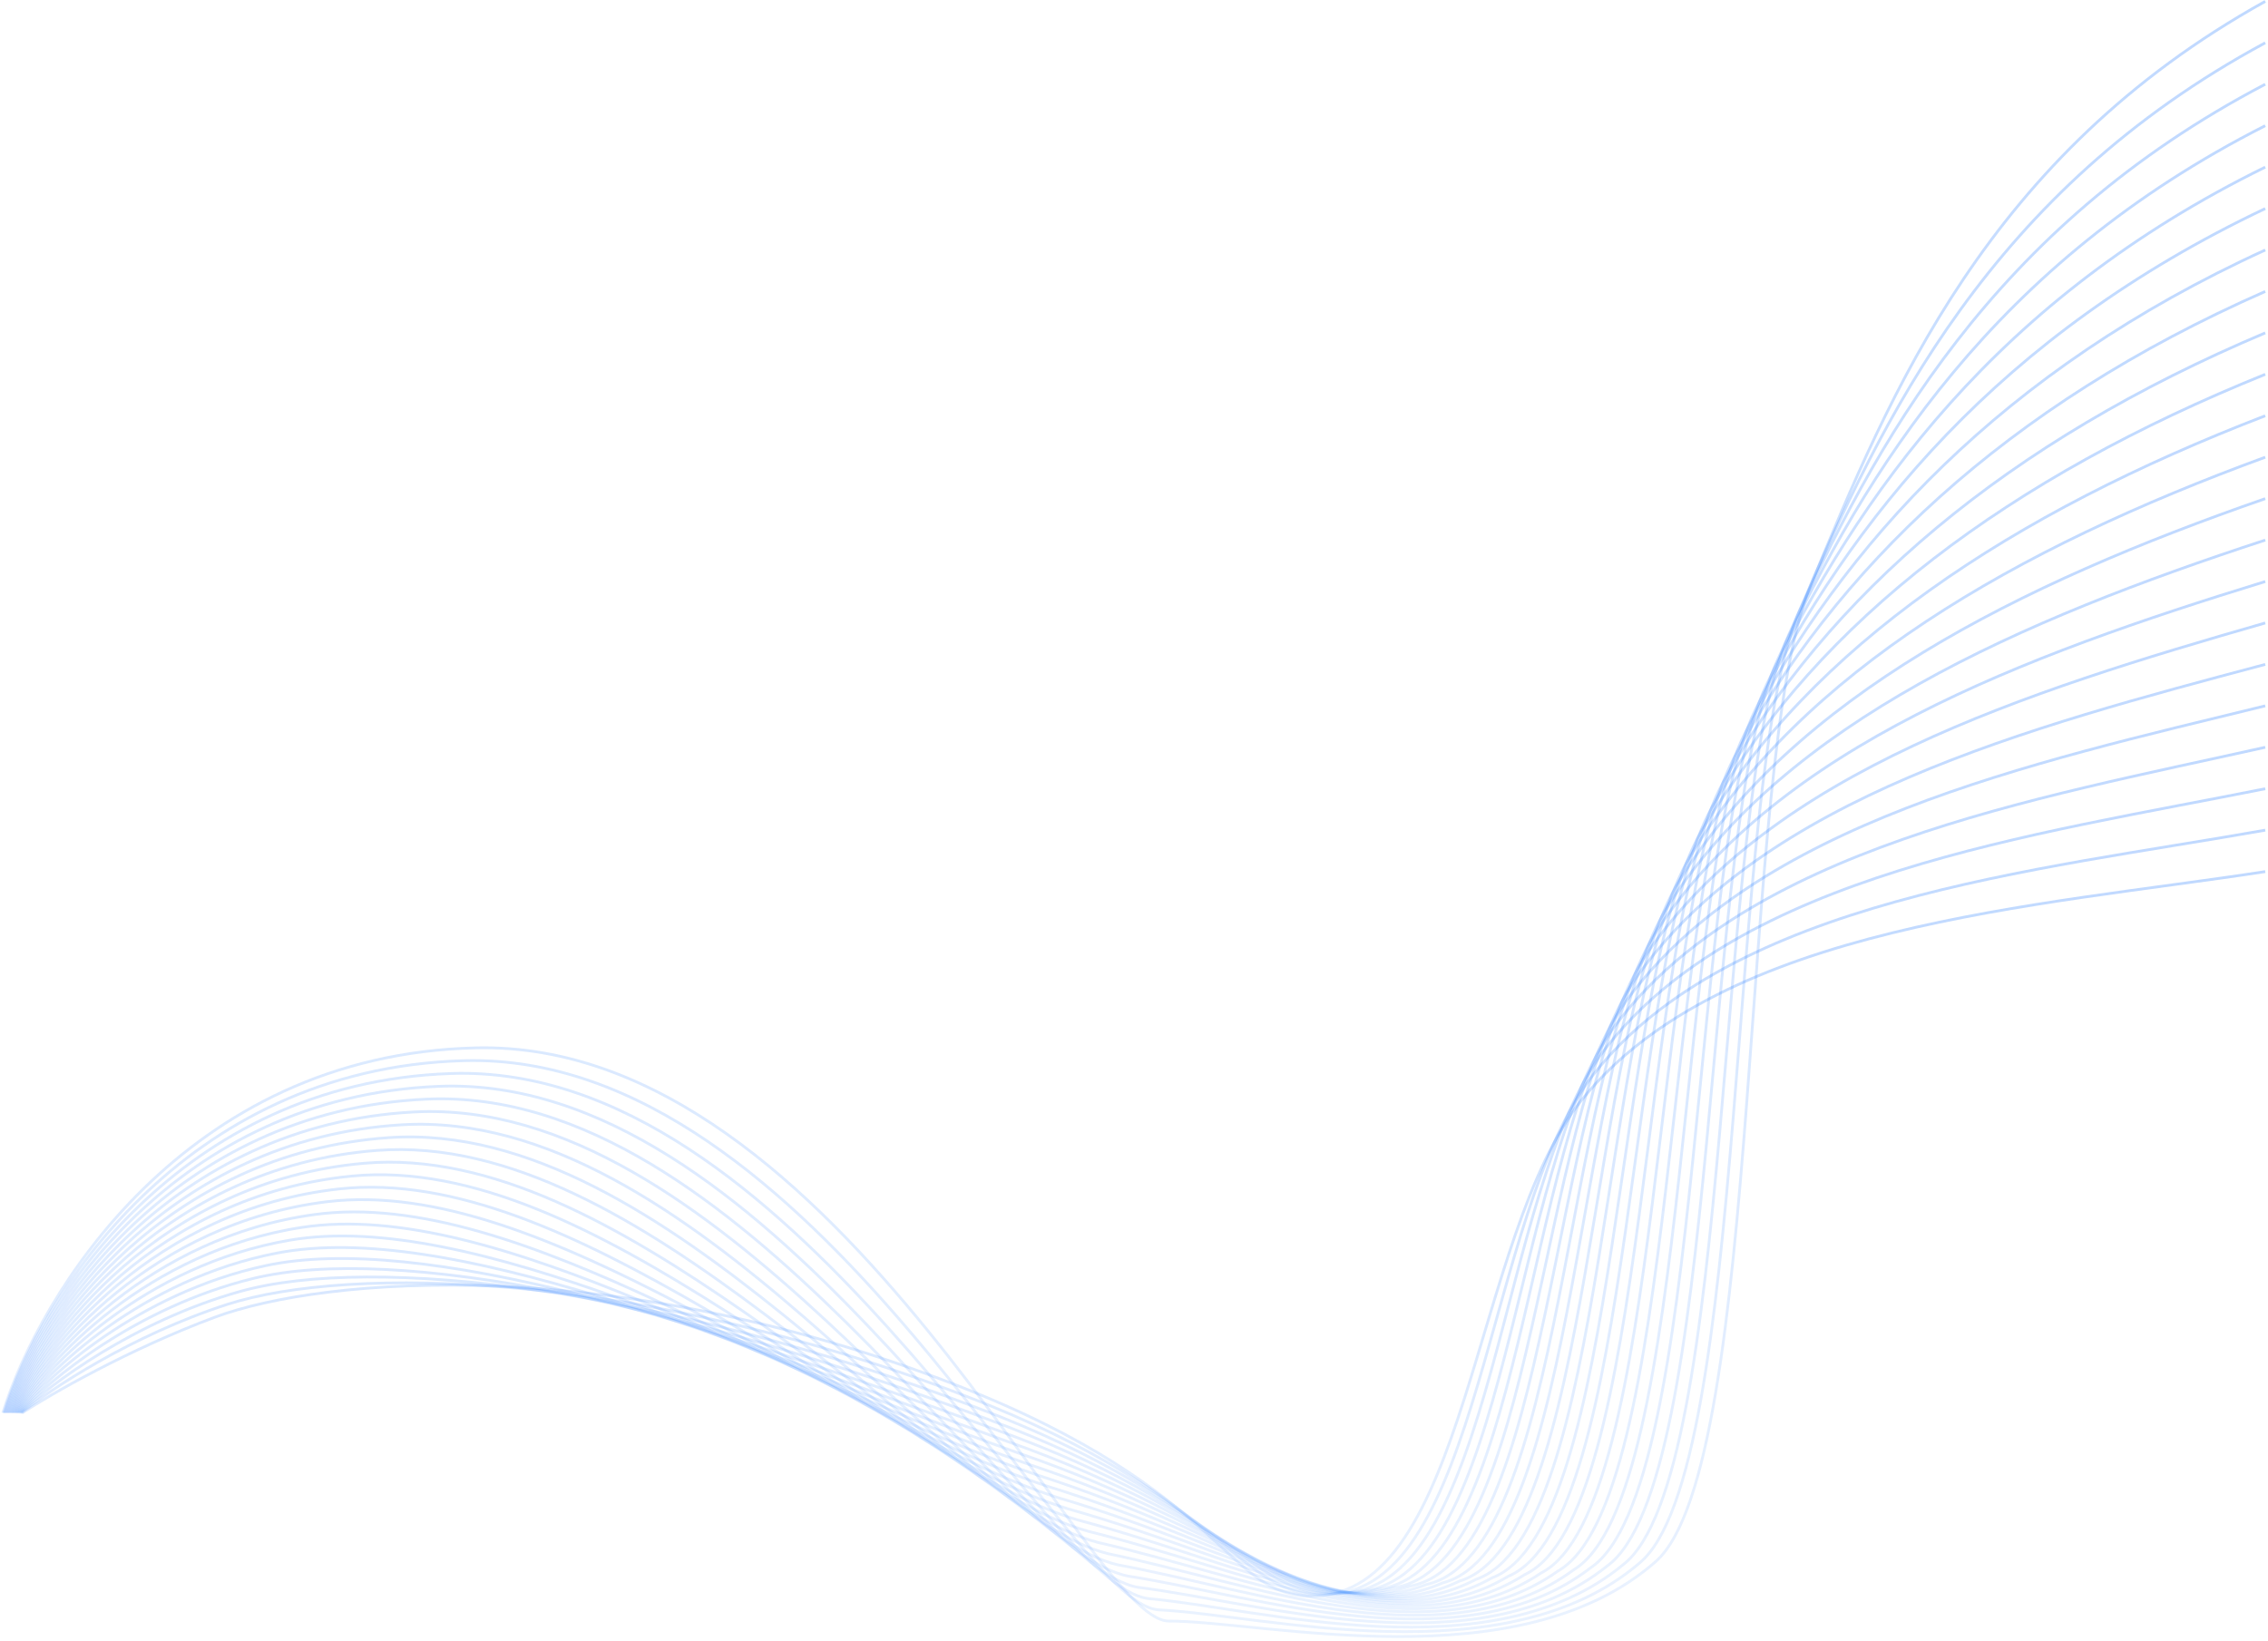
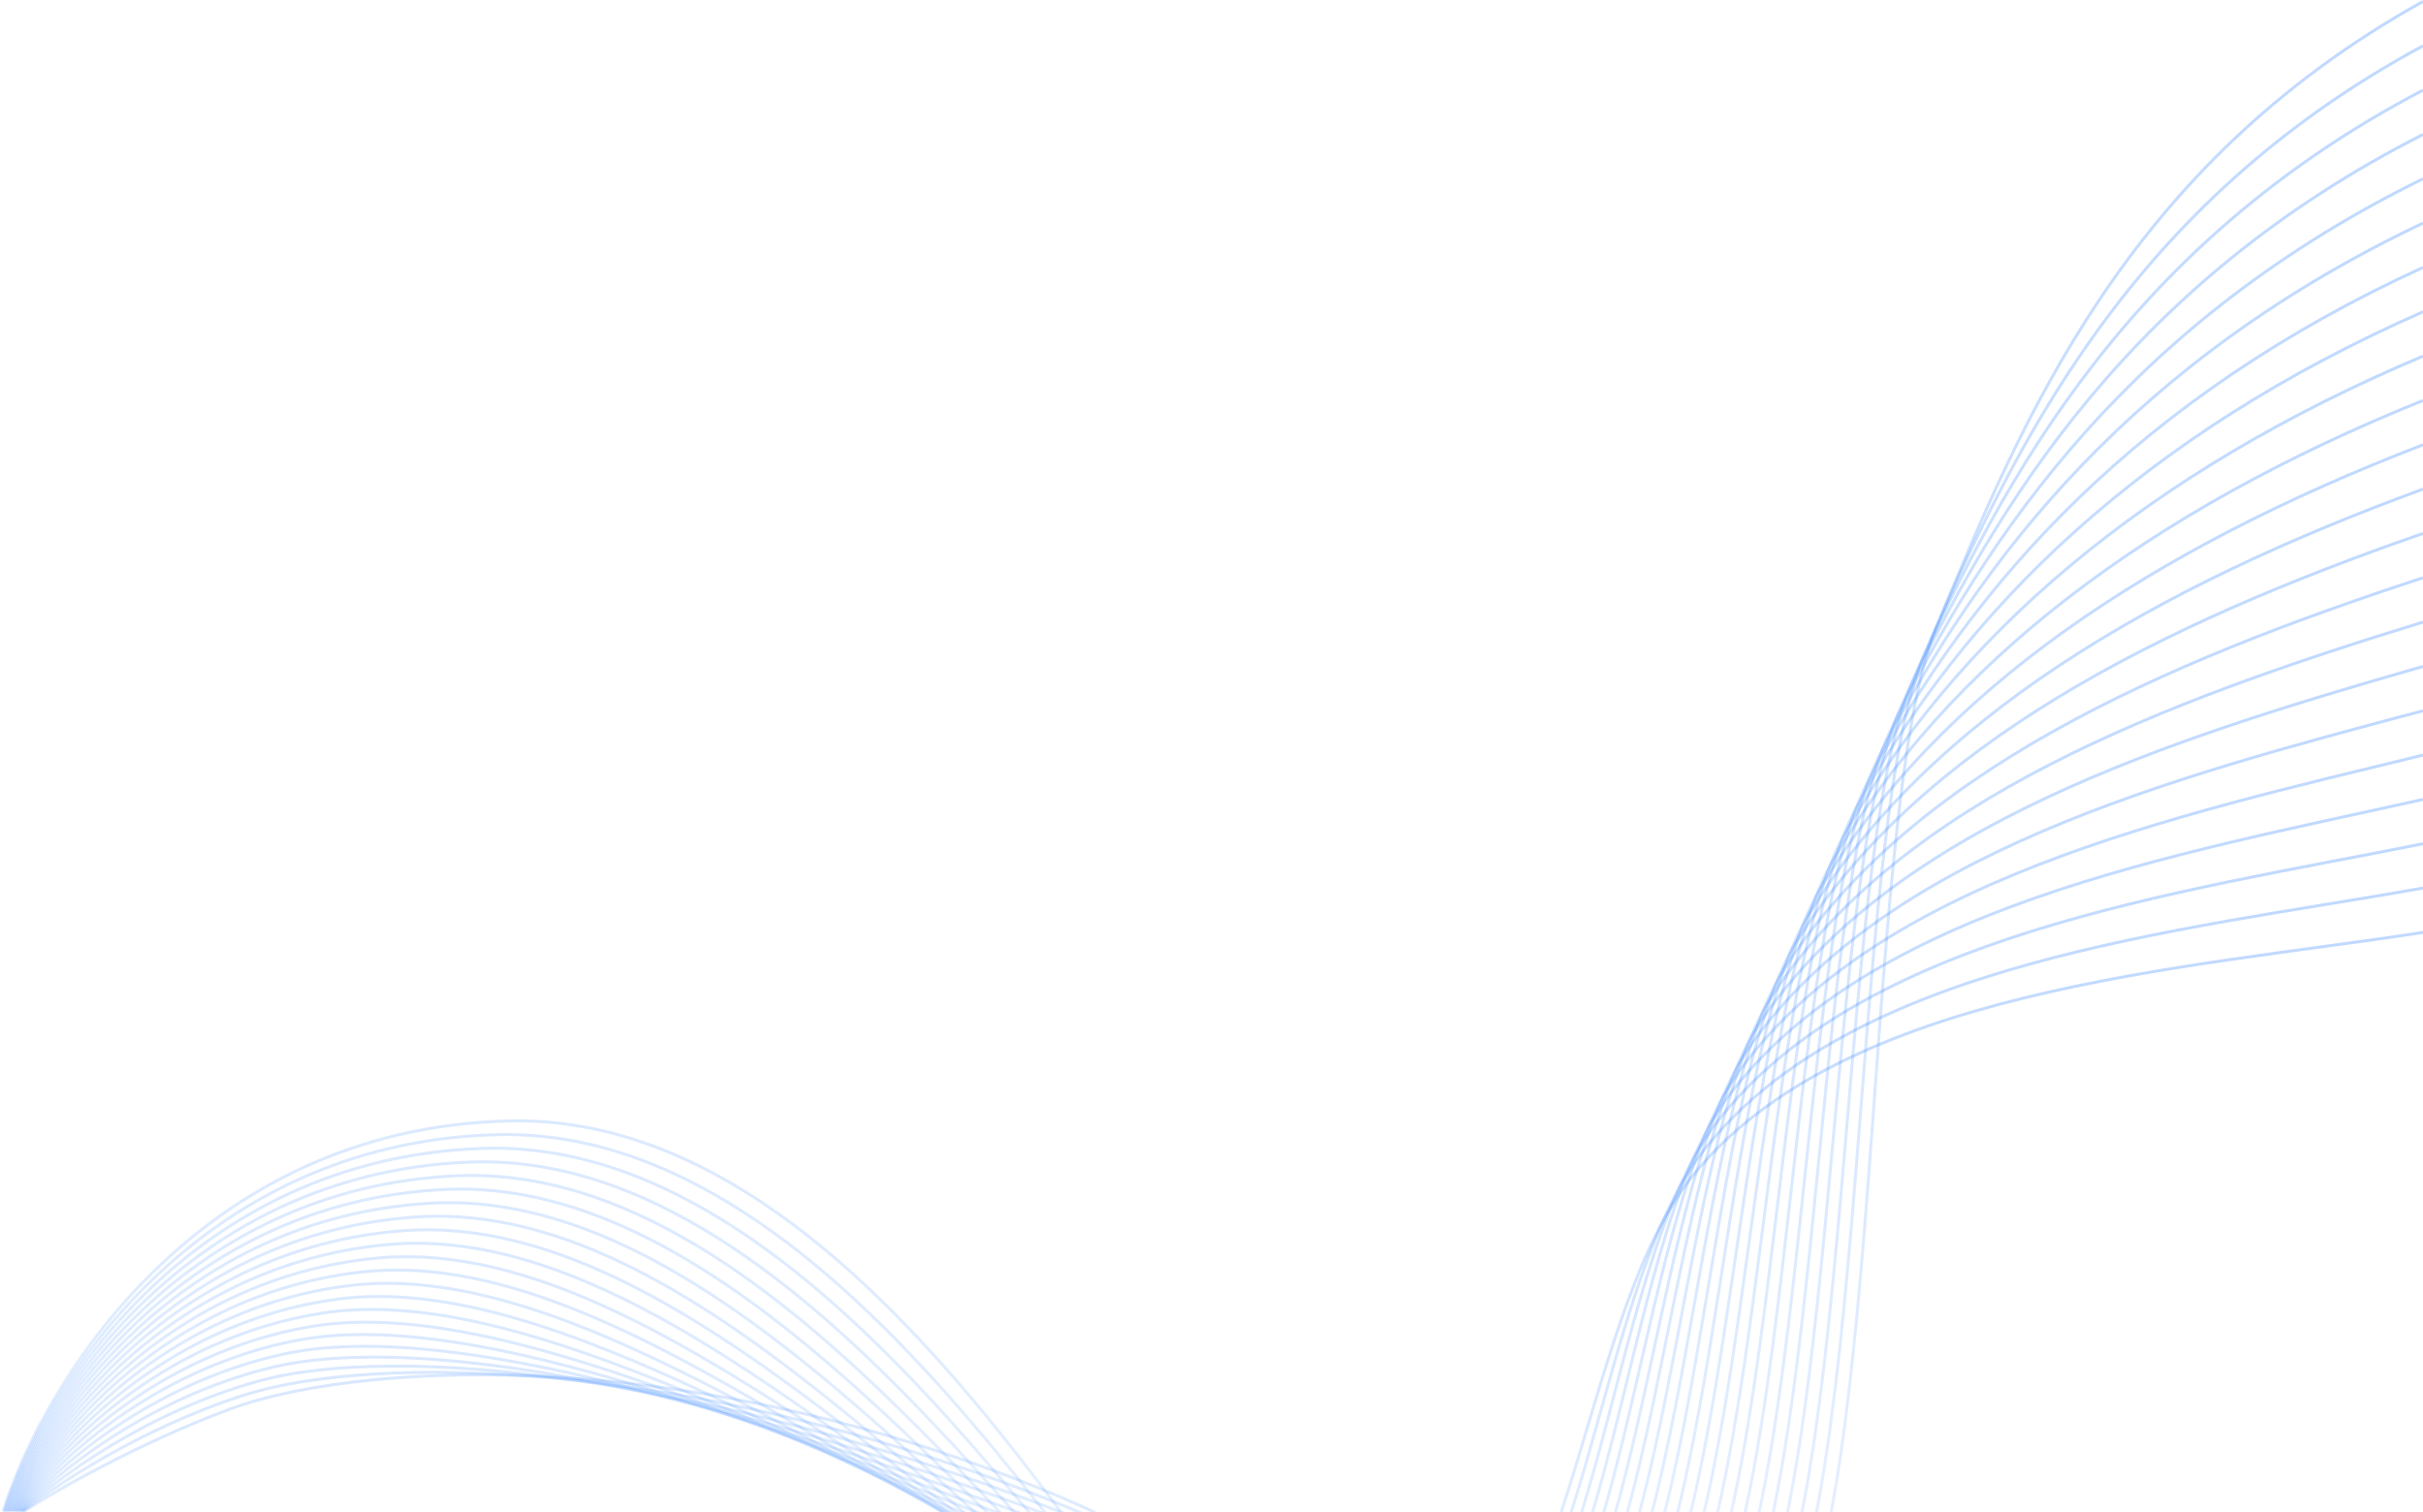
- <svg xmlns="http://www.w3.org/2000/svg" width="817" height="591" viewBox="0 0 817 591" fill="none">
+ <svg xmlns="http://www.w3.org/2000/svg" width="816" height="509" viewBox="0 0 816 509" fill="none">
  <path d="M816 0.5C716 56 681.095 141 652 211.5C626.206 274 635.5 528 596.5 562.5C547.265 606.054 455.5 584 421 584C391.293 584 303 374.5 171.5 377.5C66.3 379.9 14 466.667 1 509" stroke="url(#paint0_linear_165_324)" />
  <path d="M816 314C735 326.5 620.885 333 570 396C530.019 445.5 529 575 472.5 575C441.207 575 442 537 344.5 499C221.761 451.163 116.5 460 77.5 474.5C46.3 486.1 18.167 502.333 8 509" stroke="url(#paint1_linear_165_324)" />
  <path d="M816 15.429C716.905 68.881 678.228 150.143 648.095 220.286C621.626 282.167 630.429 530.238 590.595 563.095C542.215 604.575 454.857 581.762 417.357 579.953C383.22 577.675 294.119 378.572 167.024 382.119C65.348 384.957 14.198 468.365 1.333 509" stroke="url(#paint2_linear_165_324)" />
  <path d="M816 30.357C717.81 81.762 675.361 159.285 644.19 229.071C617.046 290.333 625.357 532.476 584.69 563.69C537.164 603.096 454.214 579.524 413.714 575.905C375.147 571.349 285.238 382.643 162.548 386.738C64.395 390.014 14.397 470.063 1.667 509" stroke="url(#paint3_linear_165_324)" />
  <path d="M816 45.286C718.714 94.643 672.494 168.428 640.286 237.857C612.465 298.5 620.286 534.714 578.786 564.286C532.114 601.618 453.571 577.286 410.071 571.857C367.074 565.023 276.357 386.714 158.071 391.357C63.443 395.071 14.595 471.762 2 509" stroke="url(#paint4_linear_165_324)" />
  <path d="M816 60.214C719.619 107.524 669.627 177.572 636.381 246.643C607.885 306.667 615.214 536.952 572.881 564.881C527.064 600.139 452.929 575.048 406.429 567.81C359.001 558.698 267.476 390.786 153.595 395.976C62.49 400.129 14.794 473.46 2.333 509" stroke="url(#paint5_linear_165_324)" />
  <path d="M816 75.143C720.524 120.405 666.759 186.715 632.476 255.429C603.305 314.834 610.143 539.191 566.976 565.476C522.013 598.66 452.286 572.81 402.786 563.762C350.928 552.372 258.595 394.857 149.119 400.595C61.538 405.186 14.992 475.159 2.667 509" stroke="url(#paint6_linear_165_324)" />
  <path d="M816 90.071C721.429 133.286 663.892 195.857 628.571 264.214C598.724 323 605.071 541.428 561.071 566.071C516.963 597.181 451.643 570.571 399.143 559.714C342.855 546.046 249.714 398.928 144.643 405.214C60.586 410.243 15.191 476.857 3 509" stroke="url(#paint7_linear_165_324)" />
  <path d="M816 105C722.333 146.167 661.025 205 624.667 273C594.144 331.167 600 543.667 555.167 566.667C511.912 595.703 451 568.333 395.5 555.667C334.782 539.721 240.833 403 140.167 409.833C59.633 415.3 15.389 478.556 3.333 509" stroke="url(#paint8_linear_165_324)" />
  <path d="M816 119.929C723.238 159.048 658.158 214.143 620.762 281.786C589.564 339.333 594.929 545.905 549.262 567.262C506.862 594.224 450.357 566.095 391.857 551.619C326.709 533.396 231.952 407.072 135.69 414.453C58.681 420.357 15.587 480.254 3.667 509" stroke="url(#paint9_linear_165_324)" />
  <path d="M816 134.857C724.143 171.928 655.291 223.285 616.857 290.571C584.983 347.5 589.857 548.143 543.357 567.857C501.812 592.745 449.714 563.857 388.214 547.571C318.636 527.07 223.071 411.143 131.214 419.071C57.729 425.414 15.786 481.952 4 509" stroke="url(#paint10_linear_165_324)" />
  <path d="M816 149.786C725.048 184.809 652.423 232.428 612.952 299.357C580.403 355.667 584.786 550.381 537.452 568.452C496.761 591.266 449.071 561.619 384.571 543.524C310.563 520.744 214.19 415.214 126.738 423.69C56.776 430.471 15.984 483.651 4.333 509" stroke="url(#paint11_linear_165_324)" />
  <path d="M816 164.714C725.952 197.691 649.556 241.572 609.048 308.143C575.823 363.833 579.714 552.619 531.548 569.048C491.711 589.788 448.429 559.381 380.929 539.476C302.491 514.419 205.31 419.286 122.262 428.31C55.824 435.529 16.183 485.349 4.667 509" stroke="url(#paint12_linear_165_324)" />
  <path d="M816 179.643C726.857 210.572 646.689 250.715 605.143 316.929C571.242 372 574.643 554.857 525.643 569.643C486.661 588.309 447.786 557.143 377.286 535.429C294.418 508.093 196.429 423.357 117.786 432.929C54.871 440.586 16.381 487.048 5 509" stroke="url(#paint13_linear_165_324)" />
  <path d="M816 194.571C727.762 223.452 643.822 259.857 601.238 325.714C566.662 380.167 569.571 557.095 519.738 570.238C481.61 586.83 447.143 554.905 373.643 531.381C286.345 501.768 187.548 427.428 113.31 437.547C53.919 445.643 16.579 488.746 5.333 509" stroke="url(#paint14_linear_165_324)" />
  <path d="M816 209.5C728.667 236.333 640.955 269 597.333 334.5C562.082 388.333 564.5 559.333 513.833 570.833C476.56 585.351 446.5 552.667 370 527.333C278.272 495.442 178.667 431.5 108.833 442.167C52.967 450.7 16.778 490.444 5.667 509" stroke="url(#paint15_linear_165_324)" />
  <path d="M816 224.429C729.571 249.214 638.088 278.143 593.429 343.286C557.501 396.5 559.429 561.572 507.929 571.429C471.509 583.873 445.857 550.429 366.357 523.286C270.199 489.117 169.786 435.572 104.357 446.786C52.014 455.757 16.976 492.143 6 509" stroke="url(#paint16_linear_165_324)" />
  <path d="M816 239.357C730.476 262.095 635.22 287.286 589.524 352.071C552.921 404.666 554.357 563.809 502.024 572.024C466.459 582.394 445.214 548.19 362.714 519.238C262.126 482.791 160.905 439.643 99.881 451.405C51.062 460.814 17.175 493.841 6.333 509" stroke="url(#paint17_linear_165_324)" />
  <path d="M816 254.286C731.381 274.976 632.353 296.428 585.619 360.857C548.341 412.833 549.286 566.048 496.119 572.619C461.409 580.915 444.571 545.952 359.071 515.19C254.053 476.465 152.024 443.714 95.405 456.024C50.109 465.871 17.373 495.54 6.667 509" stroke="url(#paint18_linear_165_324)" />
  <path d="M816 269.214C732.286 287.857 629.486 305.572 581.714 369.643C543.76 421 544.214 568.286 490.214 573.214C456.358 579.436 443.929 543.714 355.429 511.143C245.98 470.14 143.143 447.786 90.929 460.643C49.157 470.929 17.571 497.238 7 509" stroke="url(#paint19_linear_165_324)" />
  <path d="M816 284.143C733.19 300.738 626.619 314.714 577.81 378.429C539.18 429.167 539.143 570.524 484.31 573.81C451.308 577.958 443.286 541.476 351.786 507.095C237.907 463.815 134.262 451.857 86.452 465.262C48.205 475.986 17.77 498.937 7.333 509" stroke="url(#paint20_linear_165_324)" />
  <path d="M816 299.071C734.095 313.619 623.752 323.857 573.905 387.214C534.6 437.333 534.071 572.762 478.405 574.405C446.257 576.479 442.643 539.238 348.143 503.047C229.834 457.489 125.381 455.928 81.976 469.881C47.252 481.043 17.968 500.635 7.667 509" stroke="url(#paint21_linear_165_324)" />
  <defs>
    <linearGradient id="paint0_linear_165_324" x1="408.5" y1="0.5" x2="408.5" y2="589.583" gradientUnits="userSpaceOnUse">
      <stop stop-color="#2B7FFF" stop-opacity="0.3" />
      <stop offset="1" stop-color="#2B7FFF" stop-opacity="0.1" />
    </linearGradient>
    <linearGradient id="paint1_linear_165_324" x1="412" y1="314" x2="412" y2="575" gradientUnits="userSpaceOnUse">
      <stop stop-color="#2B7FFF" stop-opacity="0.3" />
      <stop offset="1" stop-color="#2B7FFF" stop-opacity="0.1" />
    </linearGradient>
    <linearGradient id="paint2_linear_165_324" x1="408.667" y1="15.429" x2="408.667" y2="587.831" gradientUnits="userSpaceOnUse">
      <stop stop-color="#2B7FFF" stop-opacity="0.3" />
      <stop offset="1" stop-color="#2B7FFF" stop-opacity="0.1" />
    </linearGradient>
    <linearGradient id="paint3_linear_165_324" x1="408.833" y1="30.357" x2="408.833" y2="586.193" gradientUnits="userSpaceOnUse">
      <stop stop-color="#2B7FFF" stop-opacity="0.3" />
      <stop offset="1" stop-color="#2B7FFF" stop-opacity="0.1" />
    </linearGradient>
    <linearGradient id="paint4_linear_165_324" x1="409" y1="45.286" x2="409" y2="584.662" gradientUnits="userSpaceOnUse">
      <stop stop-color="#2B7FFF" stop-opacity="0.3" />
      <stop offset="1" stop-color="#2B7FFF" stop-opacity="0.1" />
    </linearGradient>
    <linearGradient id="paint5_linear_165_324" x1="409.167" y1="60.214" x2="409.167" y2="583.234" gradientUnits="userSpaceOnUse">
      <stop stop-color="#2B7FFF" stop-opacity="0.3" />
      <stop offset="1" stop-color="#2B7FFF" stop-opacity="0.1" />
    </linearGradient>
    <linearGradient id="paint6_linear_165_324" x1="409.333" y1="75.143" x2="409.333" y2="581.907" gradientUnits="userSpaceOnUse">
      <stop stop-color="#2B7FFF" stop-opacity="0.3" />
      <stop offset="1" stop-color="#2B7FFF" stop-opacity="0.1" />
    </linearGradient>
    <linearGradient id="paint7_linear_165_324" x1="409.5" y1="90.071" x2="409.5" y2="580.677" gradientUnits="userSpaceOnUse">
      <stop stop-color="#2B7FFF" stop-opacity="0.3" />
      <stop offset="1" stop-color="#2B7FFF" stop-opacity="0.1" />
    </linearGradient>
    <linearGradient id="paint8_linear_165_324" x1="409.667" y1="105" x2="409.667" y2="579.545" gradientUnits="userSpaceOnUse">
      <stop stop-color="#2B7FFF" stop-opacity="0.3" />
      <stop offset="1" stop-color="#2B7FFF" stop-opacity="0.1" />
    </linearGradient>
    <linearGradient id="paint9_linear_165_324" x1="409.833" y1="119.929" x2="409.833" y2="578.51" gradientUnits="userSpaceOnUse">
      <stop stop-color="#2B7FFF" stop-opacity="0.3" />
      <stop offset="1" stop-color="#2B7FFF" stop-opacity="0.1" />
    </linearGradient>
    <linearGradient id="paint10_linear_165_324" x1="410" y1="134.857" x2="410" y2="577.572" gradientUnits="userSpaceOnUse">
      <stop stop-color="#2B7FFF" stop-opacity="0.3" />
      <stop offset="1" stop-color="#2B7FFF" stop-opacity="0.1" />
    </linearGradient>
    <linearGradient id="paint11_linear_165_324" x1="410.167" y1="149.786" x2="410.167" y2="576.734" gradientUnits="userSpaceOnUse">
      <stop stop-color="#2B7FFF" stop-opacity="0.3" />
      <stop offset="1" stop-color="#2B7FFF" stop-opacity="0.1" />
    </linearGradient>
    <linearGradient id="paint12_linear_165_324" x1="410.333" y1="164.714" x2="410.333" y2="575.996" gradientUnits="userSpaceOnUse">
      <stop stop-color="#2B7FFF" stop-opacity="0.3" />
      <stop offset="1" stop-color="#2B7FFF" stop-opacity="0.1" />
    </linearGradient>
    <linearGradient id="paint13_linear_165_324" x1="410.5" y1="179.643" x2="410.5" y2="575.361" gradientUnits="userSpaceOnUse">
      <stop stop-color="#2B7FFF" stop-opacity="0.3" />
      <stop offset="1" stop-color="#2B7FFF" stop-opacity="0.1" />
    </linearGradient>
    <linearGradient id="paint14_linear_165_324" x1="410.667" y1="194.571" x2="410.667" y2="574.832" gradientUnits="userSpaceOnUse">
      <stop stop-color="#2B7FFF" stop-opacity="0.3" />
      <stop offset="1" stop-color="#2B7FFF" stop-opacity="0.1" />
    </linearGradient>
    <linearGradient id="paint15_linear_165_324" x1="410.833" y1="209.5" x2="410.833" y2="574.413" gradientUnits="userSpaceOnUse">
      <stop stop-color="#2B7FFF" stop-opacity="0.3" />
      <stop offset="1" stop-color="#2B7FFF" stop-opacity="0.1" />
    </linearGradient>
    <linearGradient id="paint16_linear_165_324" x1="411" y1="224.429" x2="411" y2="574.108" gradientUnits="userSpaceOnUse">
      <stop stop-color="#2B7FFF" stop-opacity="0.3" />
      <stop offset="1" stop-color="#2B7FFF" stop-opacity="0.1" />
    </linearGradient>
    <linearGradient id="paint17_linear_165_324" x1="411.167" y1="239.357" x2="411.167" y2="573.92" gradientUnits="userSpaceOnUse">
      <stop stop-color="#2B7FFF" stop-opacity="0.3" />
      <stop offset="1" stop-color="#2B7FFF" stop-opacity="0.1" />
    </linearGradient>
    <linearGradient id="paint18_linear_165_324" x1="411.333" y1="254.286" x2="411.333" y2="573.858" gradientUnits="userSpaceOnUse">
      <stop stop-color="#2B7FFF" stop-opacity="0.3" />
      <stop offset="1" stop-color="#2B7FFF" stop-opacity="0.1" />
    </linearGradient>
    <linearGradient id="paint19_linear_165_324" x1="411.5" y1="269.214" x2="411.5" y2="573.926" gradientUnits="userSpaceOnUse">
      <stop stop-color="#2B7FFF" stop-opacity="0.3" />
      <stop offset="1" stop-color="#2B7FFF" stop-opacity="0.1" />
    </linearGradient>
    <linearGradient id="paint20_linear_165_324" x1="411.667" y1="284.143" x2="411.667" y2="574.133" gradientUnits="userSpaceOnUse">
      <stop stop-color="#2B7FFF" stop-opacity="0.3" />
      <stop offset="1" stop-color="#2B7FFF" stop-opacity="0.1" />
    </linearGradient>
    <linearGradient id="paint21_linear_165_324" x1="411.833" y1="299.071" x2="411.833" y2="574.487" gradientUnits="userSpaceOnUse">
      <stop stop-color="#2B7FFF" stop-opacity="0.3" />
      <stop offset="1" stop-color="#2B7FFF" stop-opacity="0.1" />
    </linearGradient>
  </defs>
</svg>
